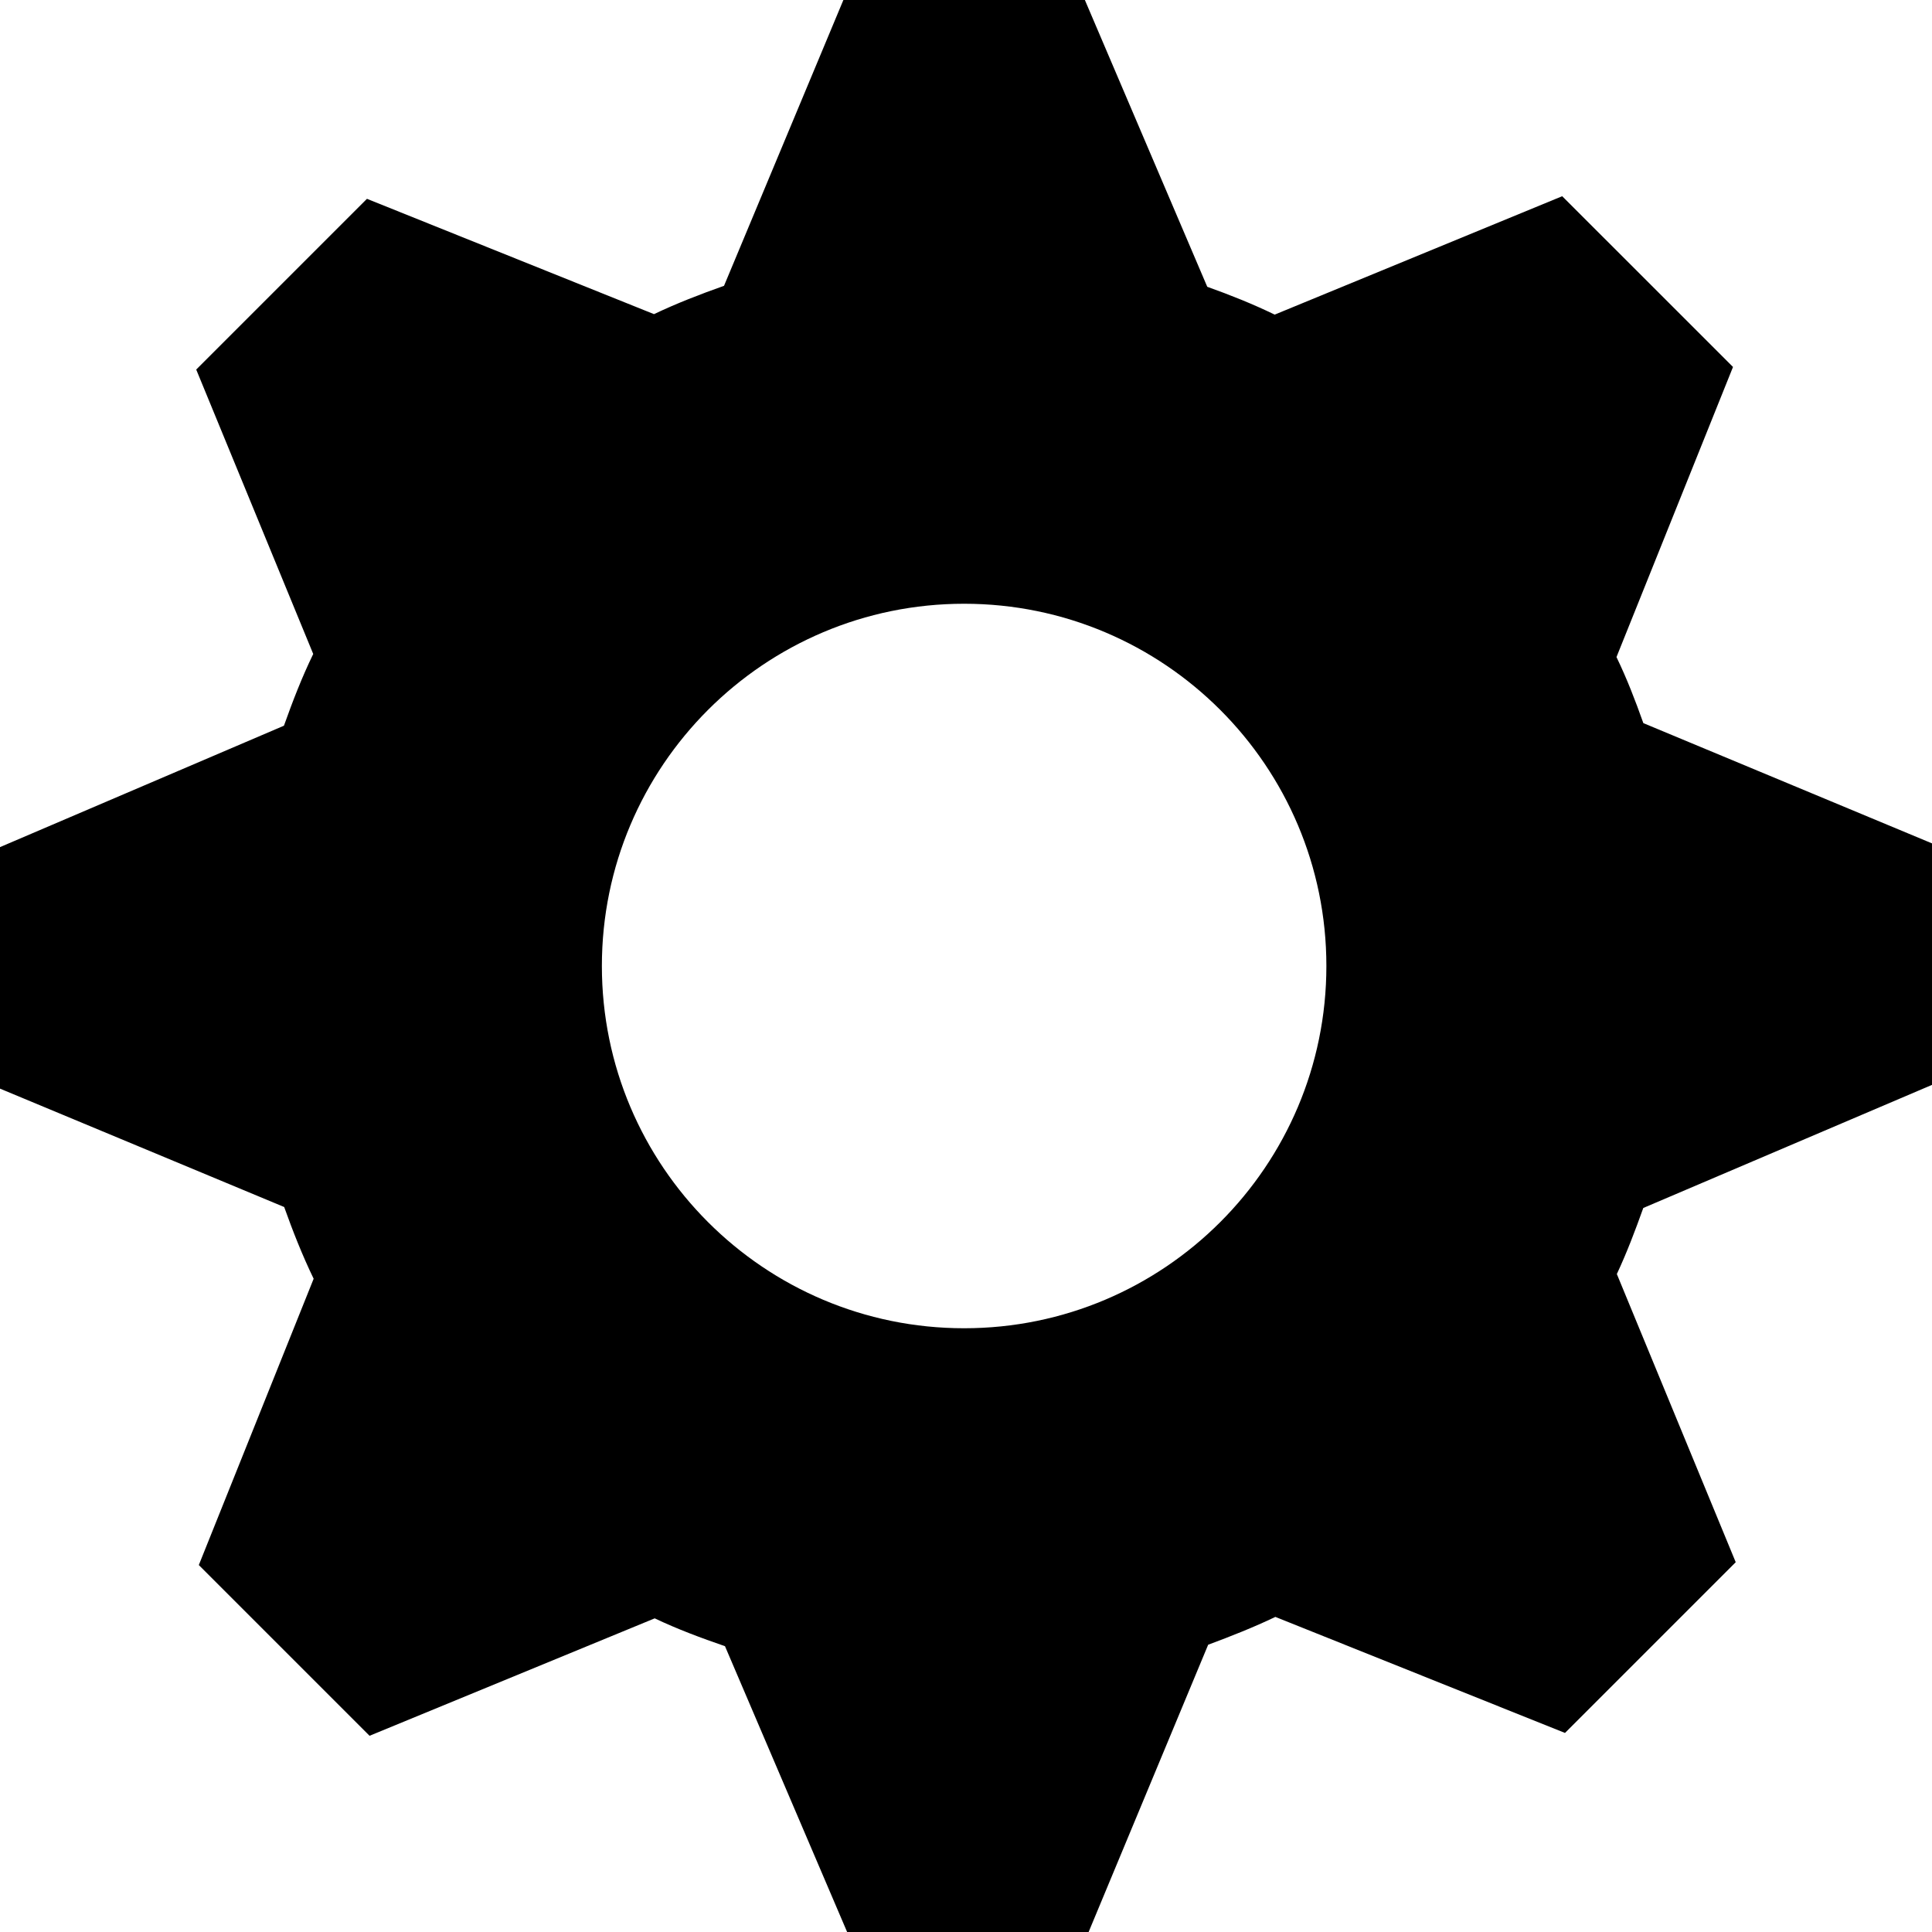
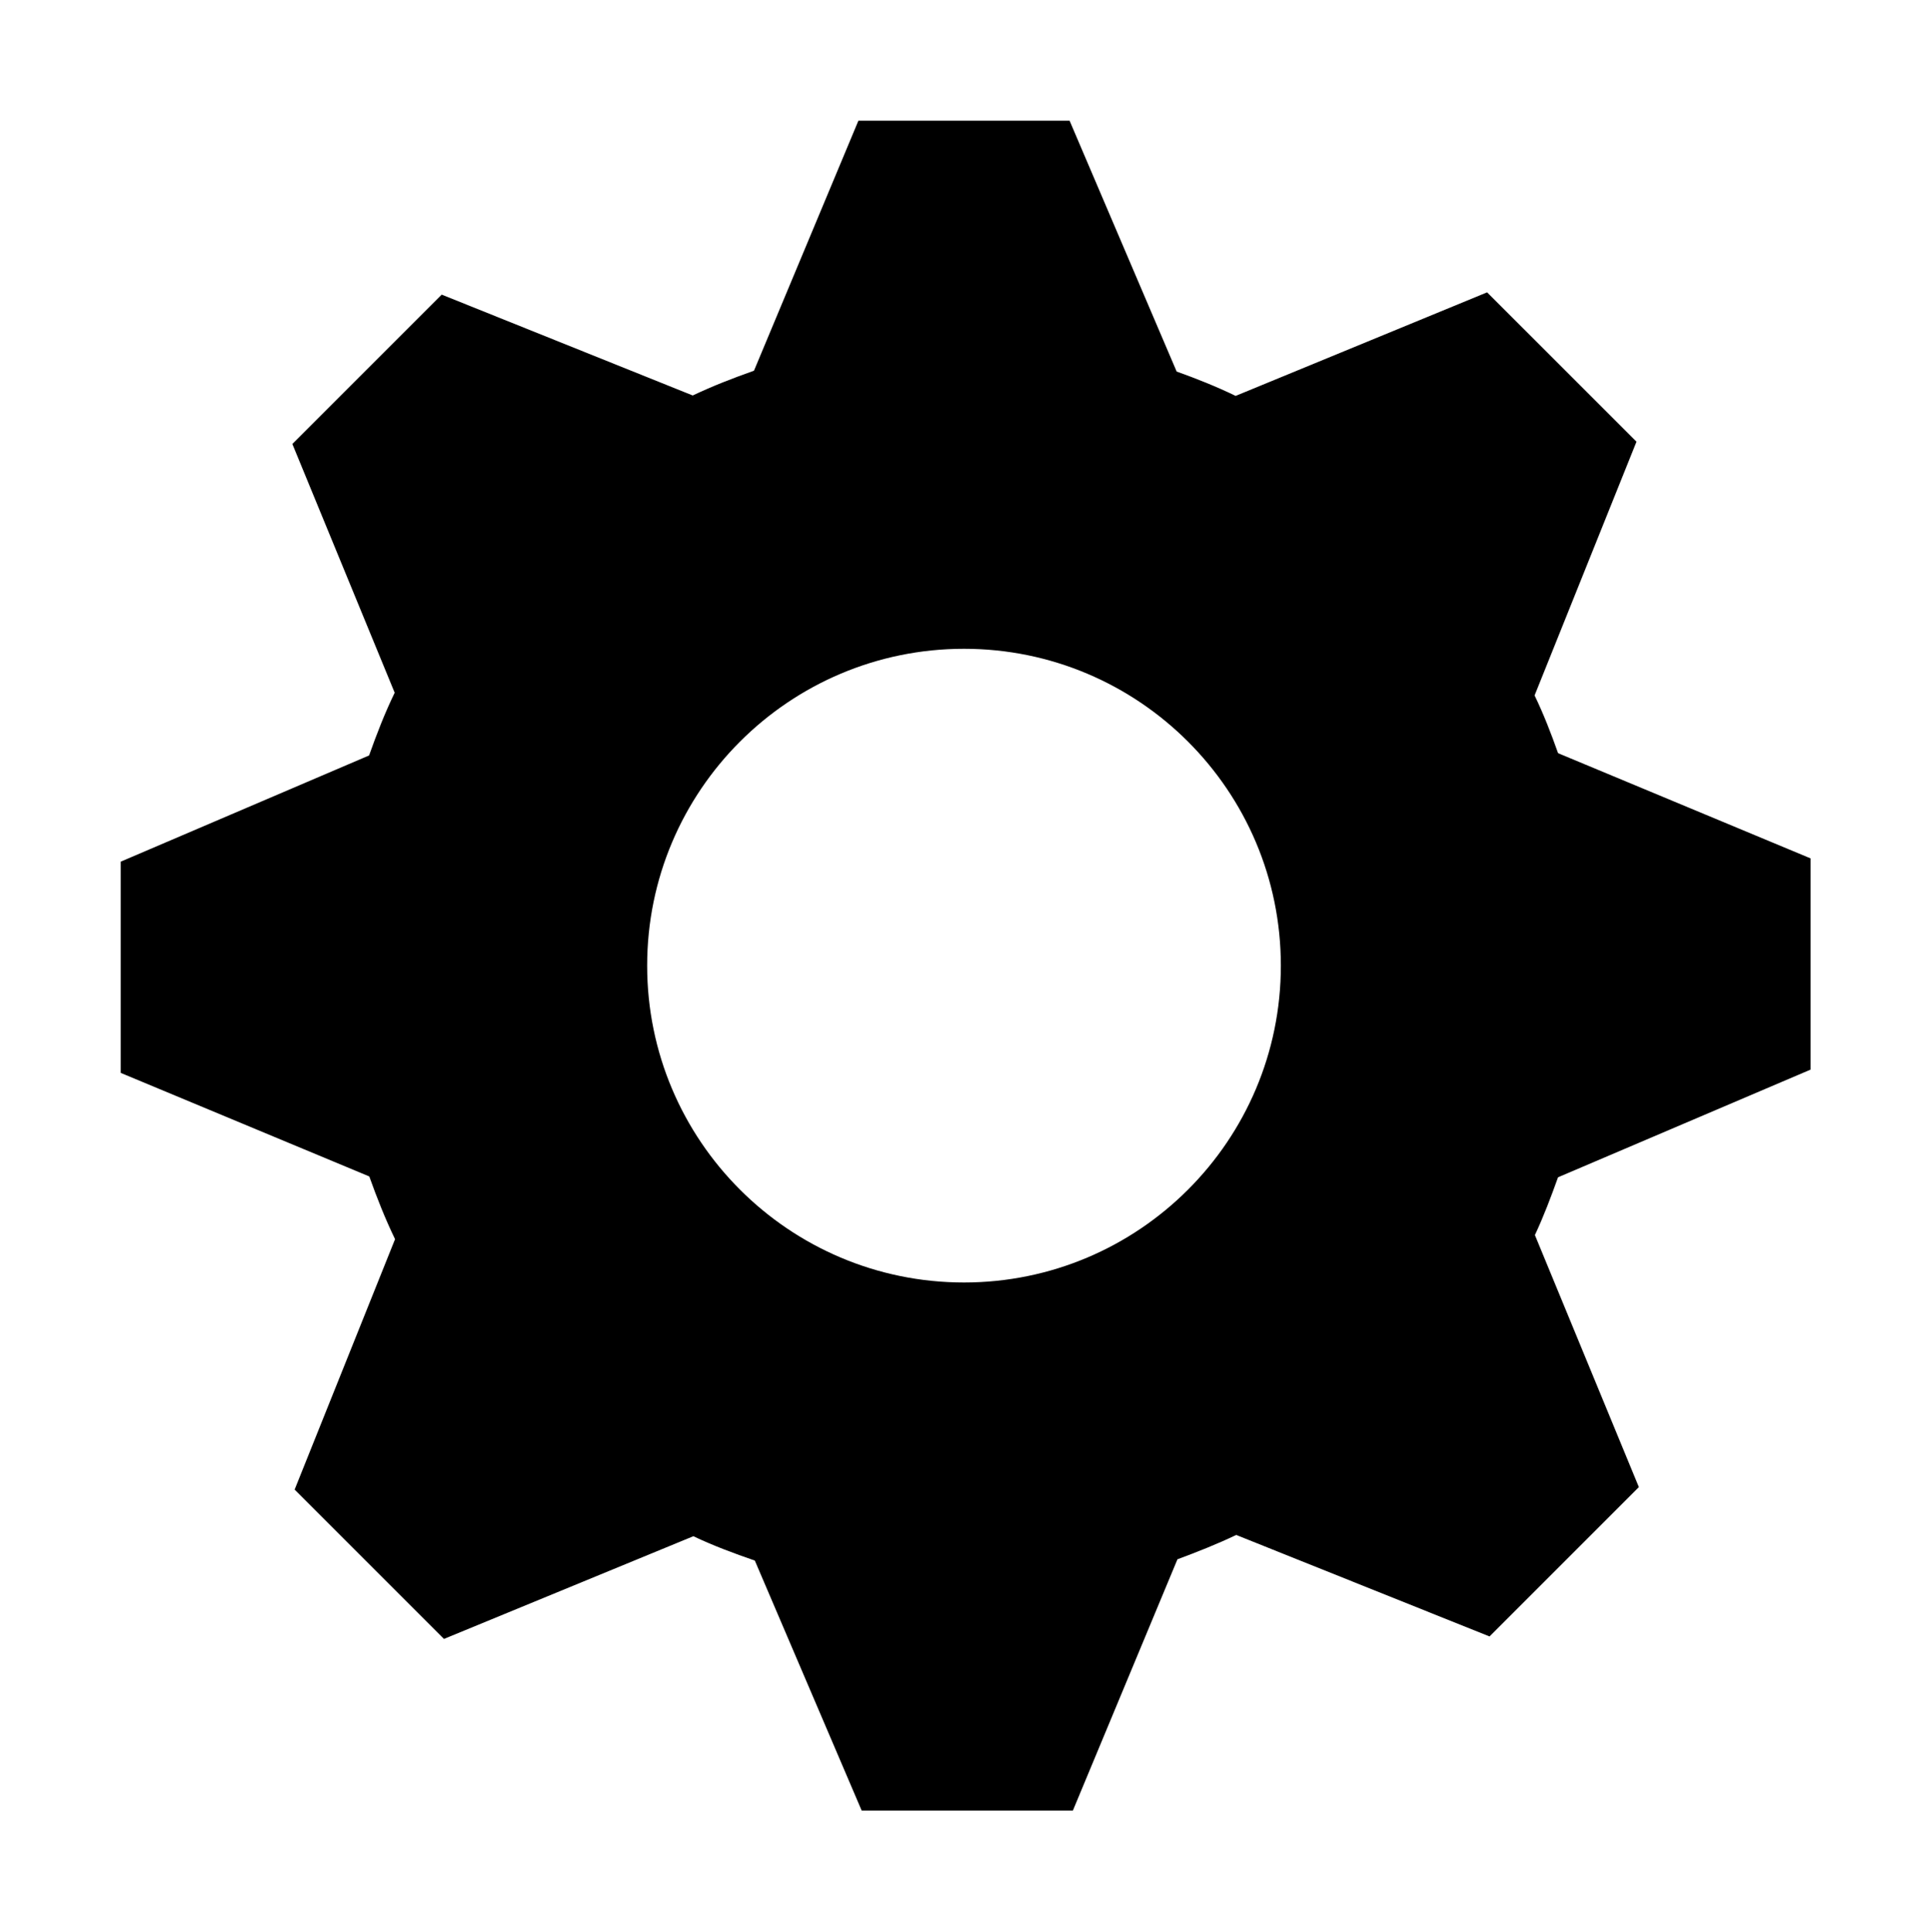
- <svg xmlns="http://www.w3.org/2000/svg" version="1.1" width="32" height="32" viewBox="0 0 32 32">
+ <svg xmlns="http://www.w3.org/2000/svg" version="1.1" viewBox="-2.286 -2.286 36.571 36.571">
  <path d="M32 17.969v-4l-4.781-1.992c-0.133-0.375-0.273-0.738-0.445-1.094l1.93-4.805-2.829-2.828-4.762 1.961c-0.363-0.176-0.734-0.324-1.117-0.461l-2.027-4.75h-4l-1.977 4.734c-0.398 0.141-0.781 0.289-1.16 0.469l-4.754-1.91-2.828 2.828 1.938 4.711c-0.188 0.387-0.34 0.781-0.485 1.188l-4.703 2.011v4l4.707 1.961c0.145 0.406 0.301 0.801 0.488 1.188l-1.902 4.742 2.828 2.828 4.723-1.945c0.379 0.18 0.766 0.324 1.164 0.461l2.023 4.734h4l1.98-4.758c0.379-0.141 0.754-0.289 1.113-0.461l4.797 1.922 2.828-2.828-1.969-4.773c0.168-0.359 0.305-0.723 0.438-1.094l4.782-2.039zM15.969 22c-3.312 0-6-2.688-6-6s2.688-6 6-6 6 2.688 6 6-2.688 6-6 6z" />
</svg>
